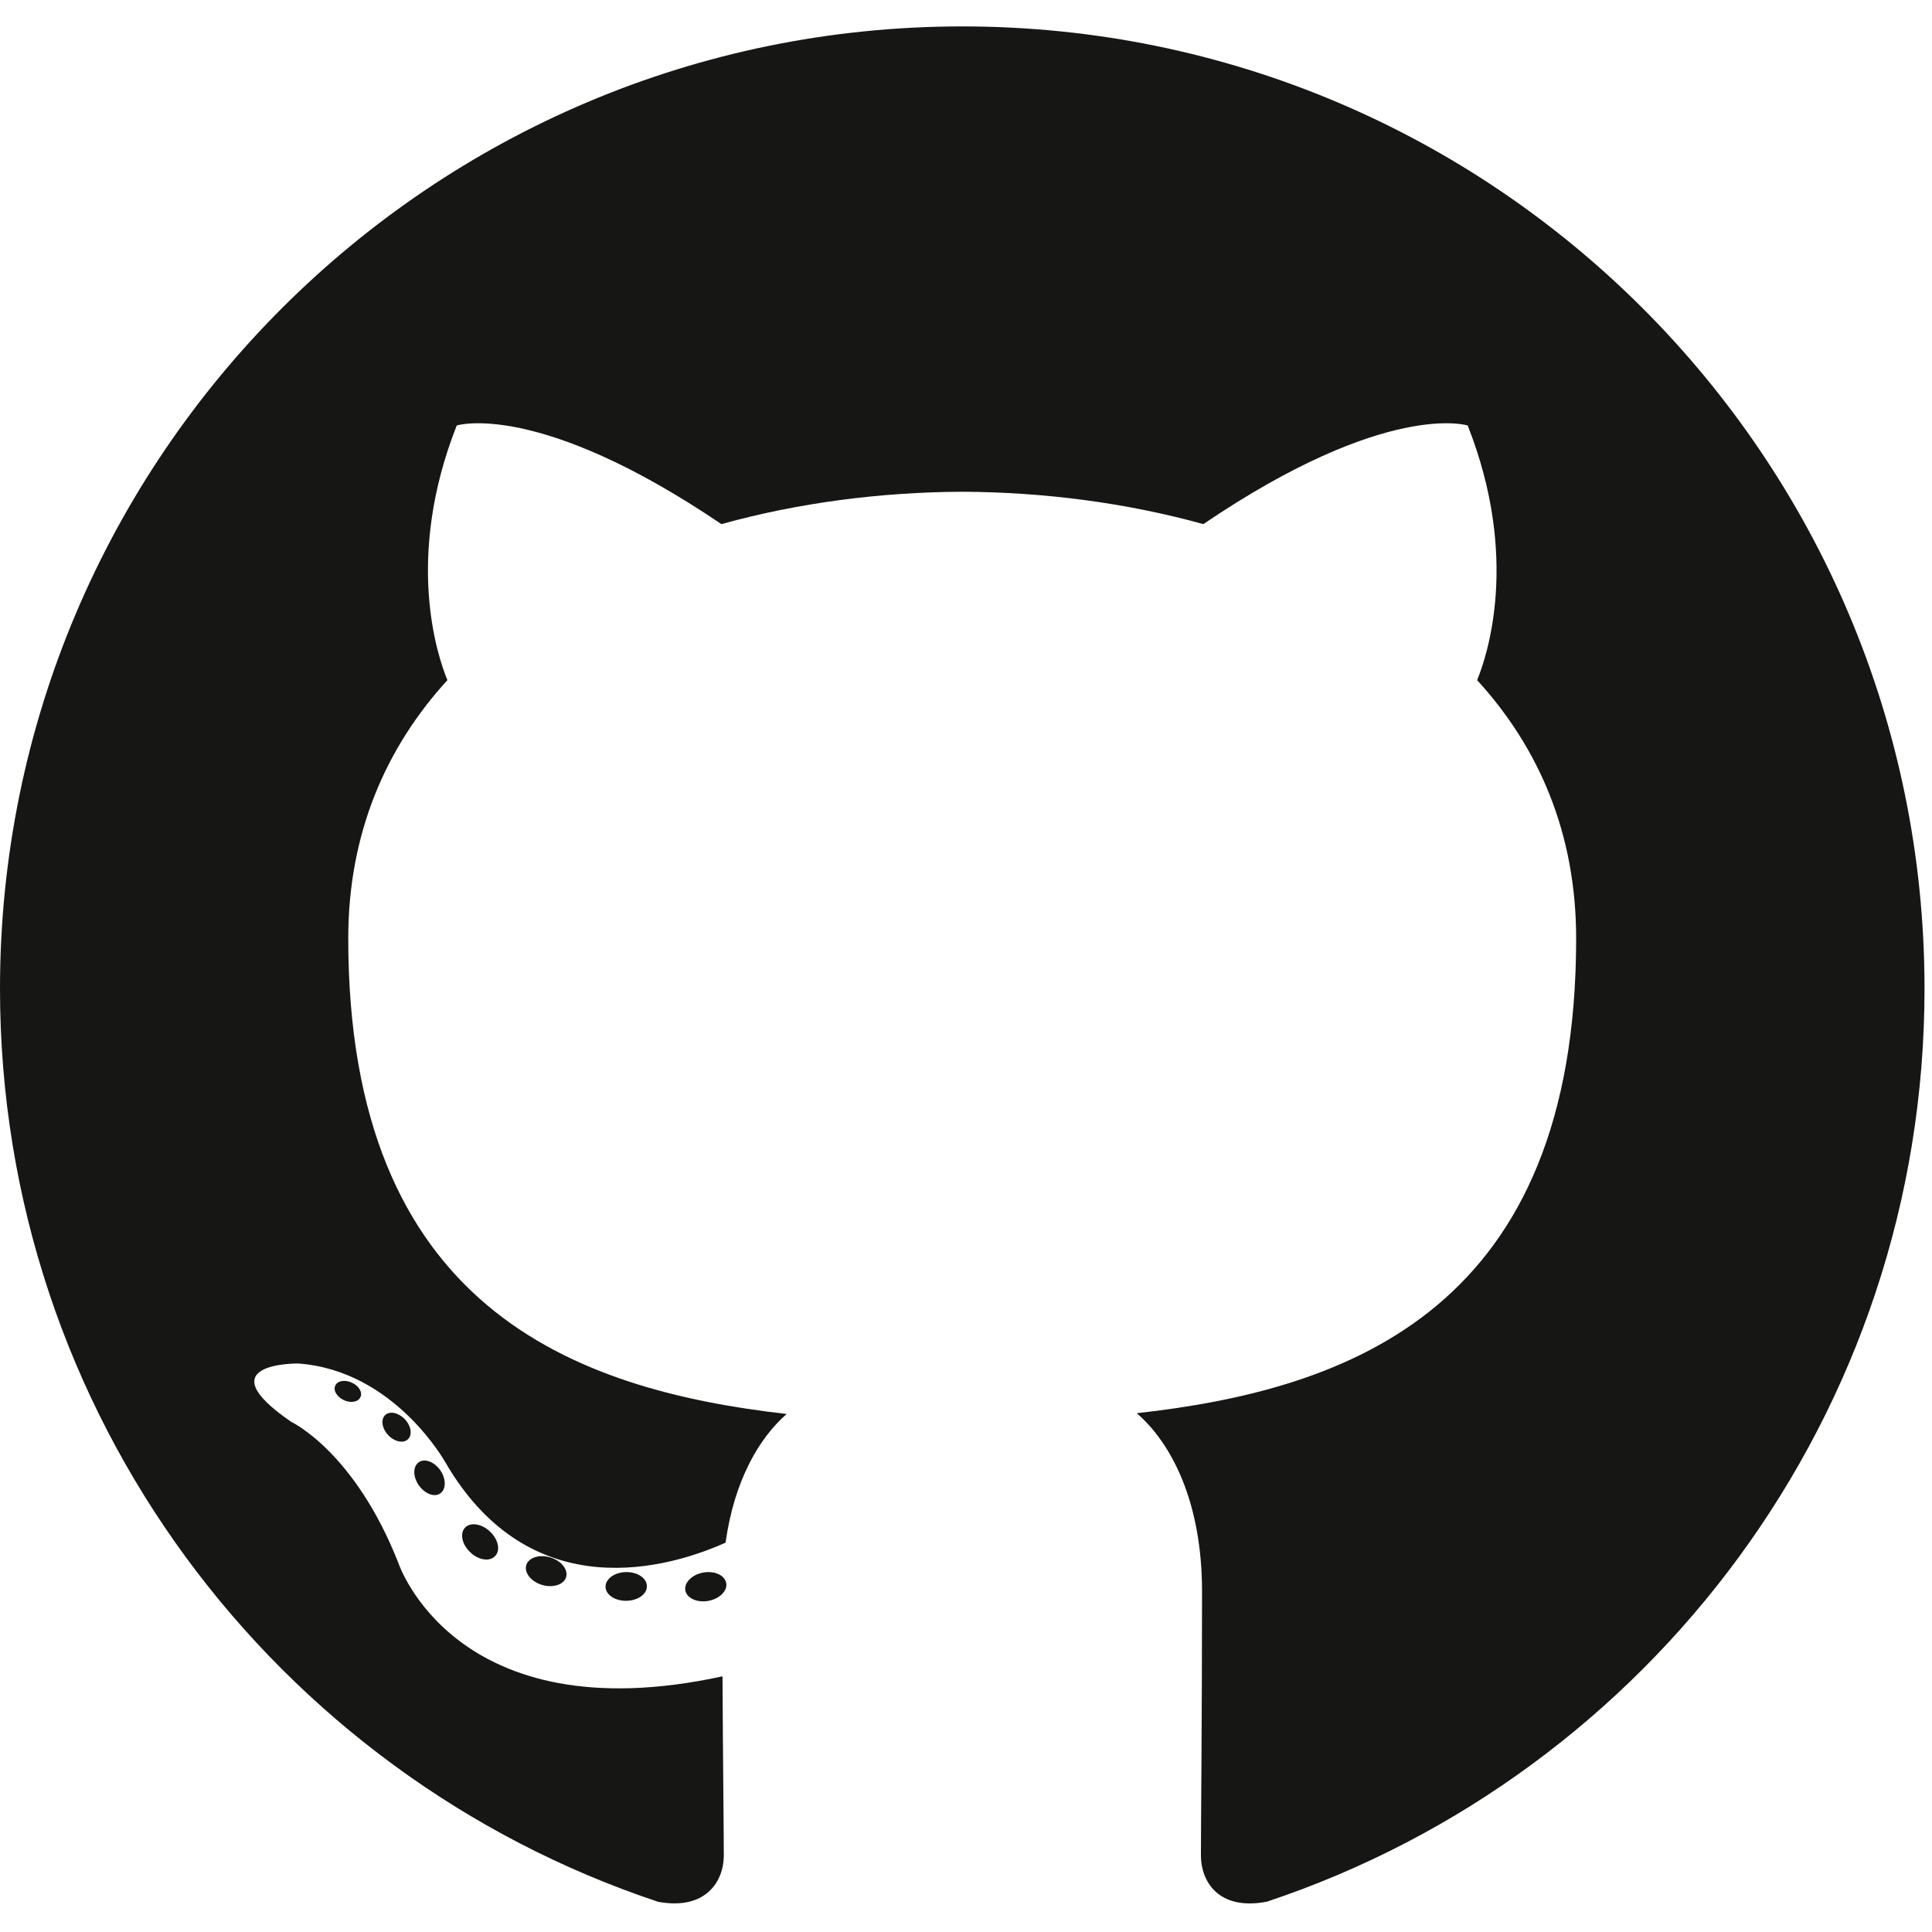
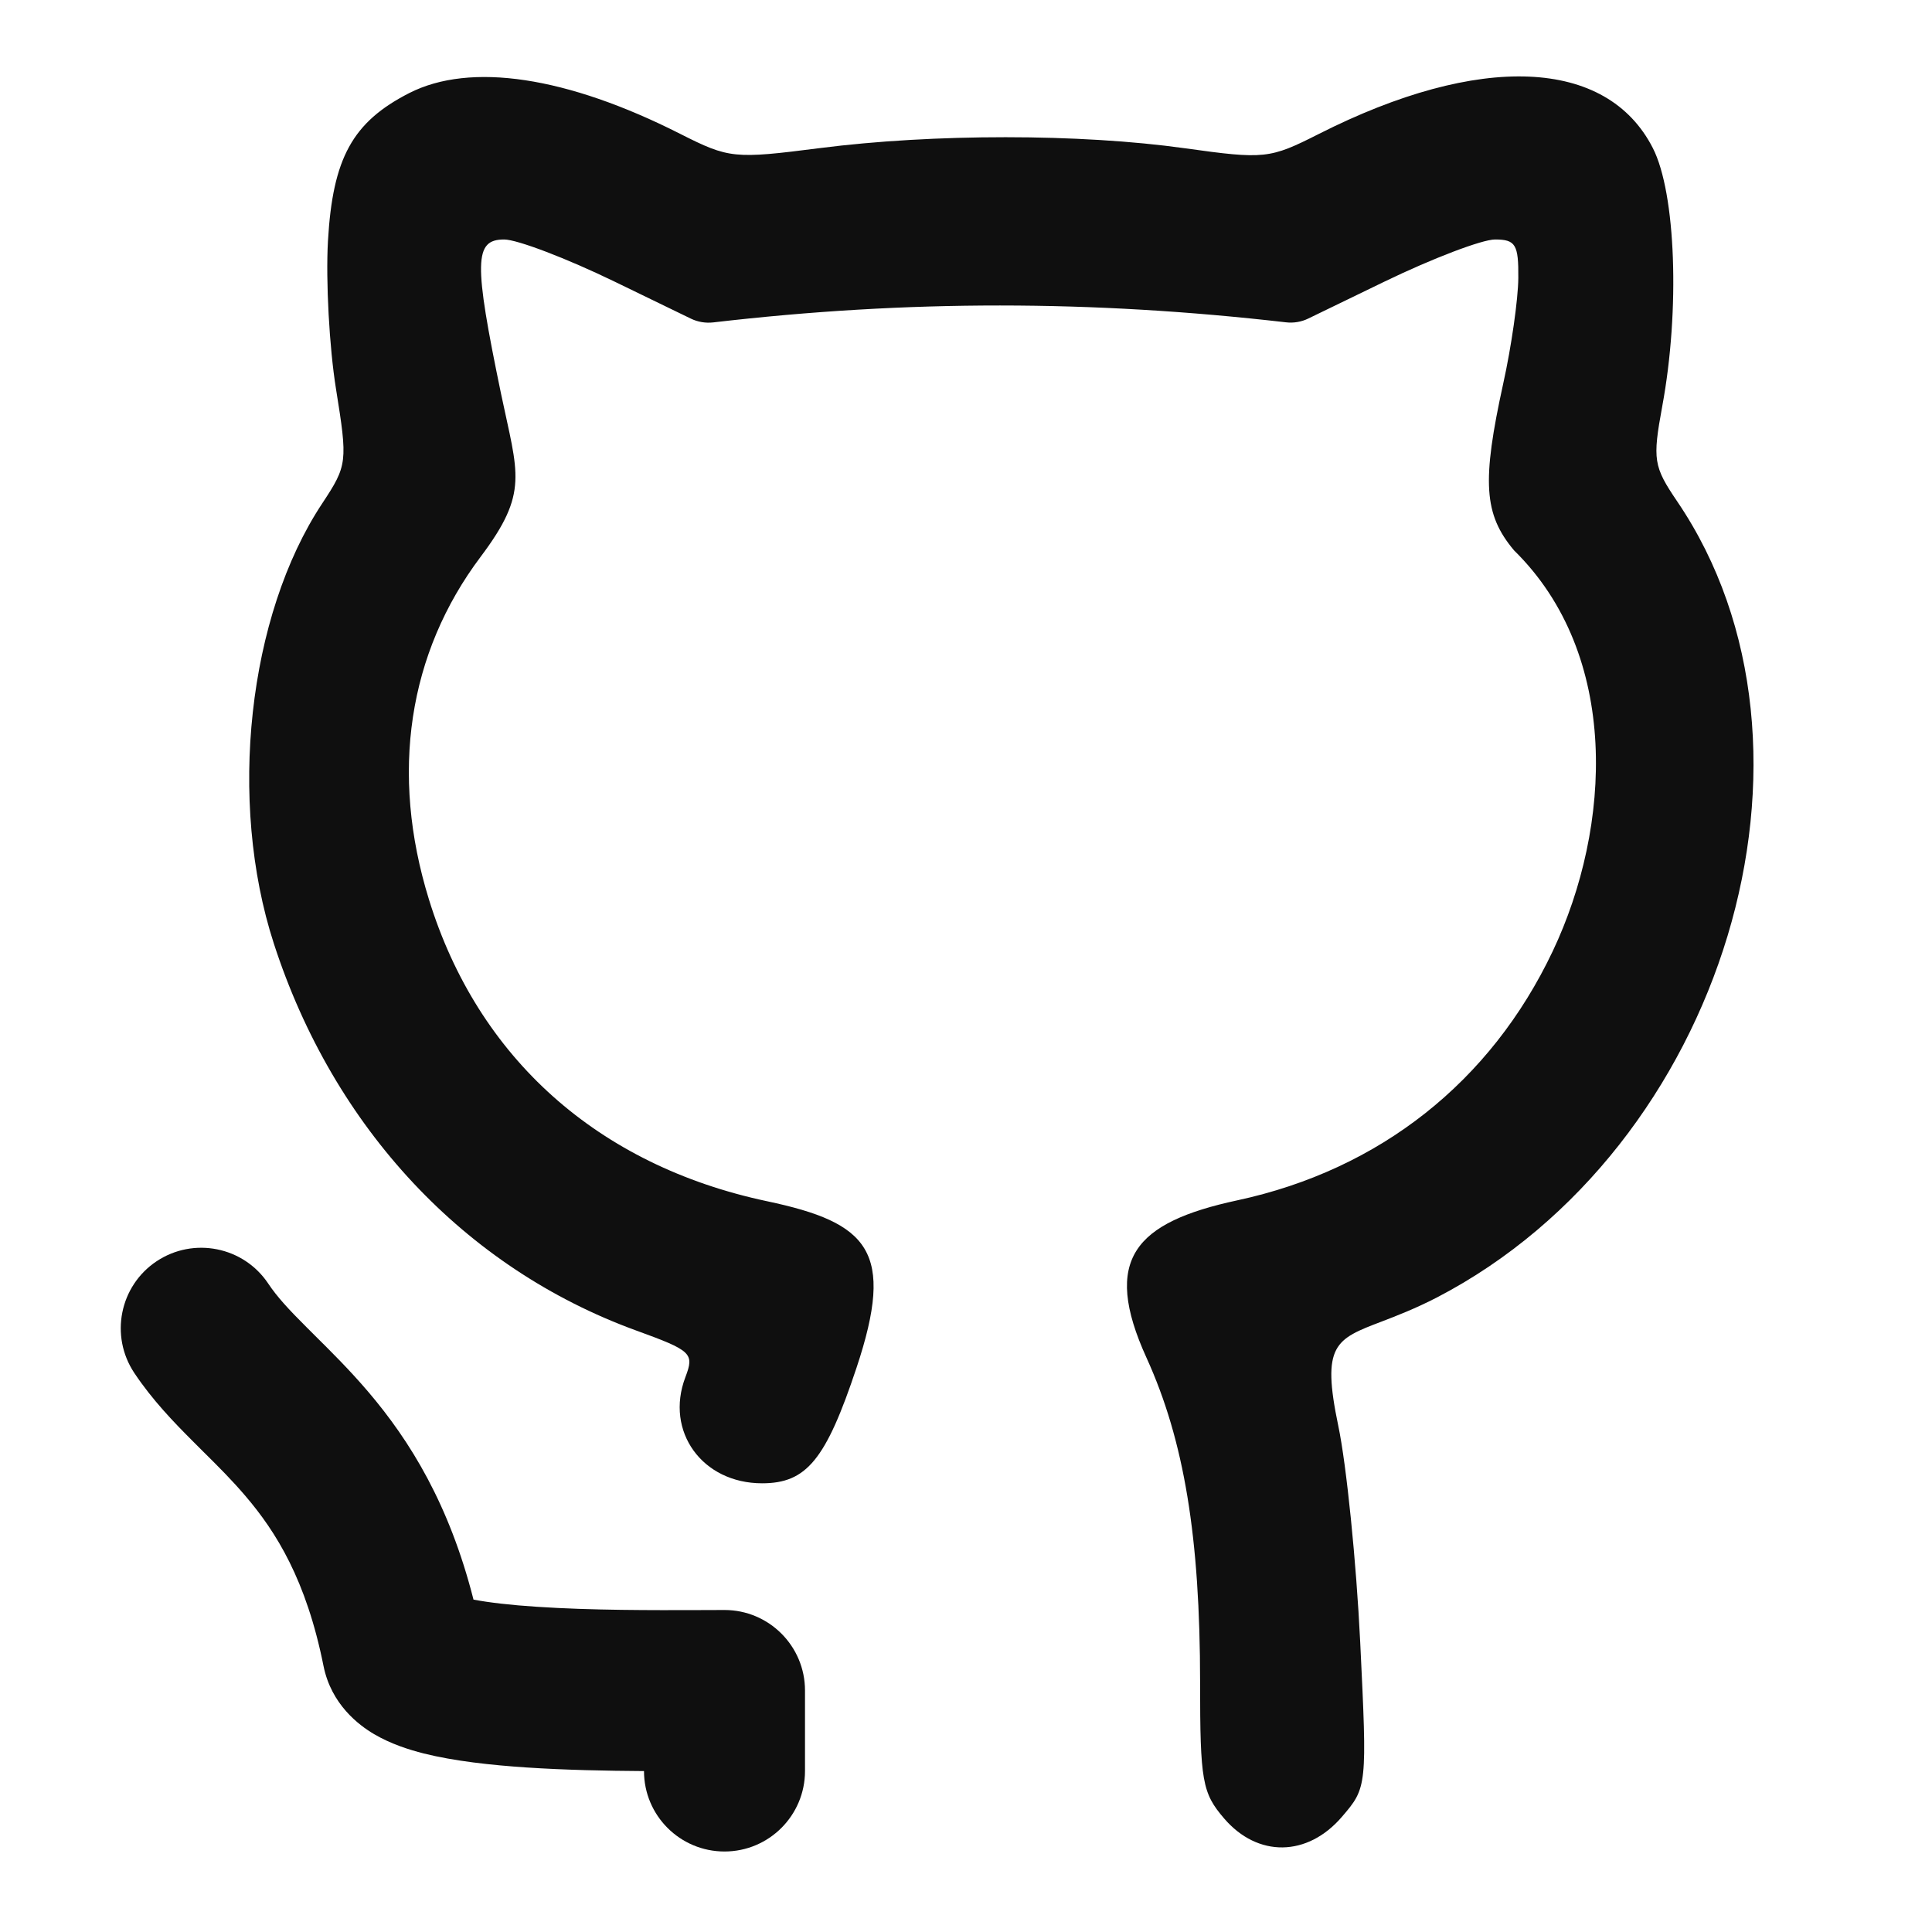
- <svg xmlns="http://www.w3.org/2000/svg" width="800px" height="800px" viewBox="0 -3.5 256 256" preserveAspectRatio="xMinYMin meet">
-   <g fill="#161614">
-     <path d="M127.505 0C57.095 0 0 57.085 0 127.505c0 56.336 36.534 104.13 87.196 120.99 6.372 1.18 8.712-2.766 8.712-6.134 0-3.04-.119-13.085-.173-23.739-35.473 7.713-42.958-15.044-42.958-15.044-5.8-14.738-14.157-18.656-14.157-18.656-11.568-7.914.872-7.752.872-7.752 12.804.9 19.546 13.14 19.546 13.14 11.372 19.493 29.828 13.857 37.104 10.6 1.144-8.242 4.449-13.866 8.095-17.05-28.32-3.225-58.092-14.158-58.092-63.014 0-13.92 4.981-25.295 13.138-34.224-1.324-3.212-5.688-16.18 1.235-33.743 0 0 10.707-3.427 35.073 13.07 10.17-2.826 21.078-4.242 31.914-4.29 10.836.048 21.752 1.464 31.942 4.29 24.337-16.497 35.029-13.07 35.029-13.07 6.94 17.563 2.574 30.531 1.25 33.743 8.175 8.929 13.122 20.303 13.122 34.224 0 48.972-29.828 59.756-58.22 62.912 4.573 3.957 8.648 11.717 8.648 23.612 0 17.06-.148 30.791-.148 34.991 0 3.393 2.295 7.369 8.759 6.117 50.634-16.879 87.122-64.656 87.122-120.973C255.009 57.085 197.922 0 127.505 0" />
-     <path d="M47.755 181.634c-.28.633-1.278.823-2.185.389-.925-.416-1.445-1.28-1.145-1.916.275-.652 1.273-.834 2.196-.396.927.415 1.455 1.287 1.134 1.923M54.027 187.23c-.608.564-1.797.302-2.604-.589-.834-.889-.99-2.077-.373-2.65.627-.563 1.78-.3 2.616.59.834.899.996 2.08.36 2.65M58.33 194.39c-.782.543-2.06.034-2.849-1.1-.781-1.133-.781-2.493.017-3.038.792-.545 2.05-.055 2.85 1.07.78 1.153.78 2.513-.019 3.069M65.606 202.683c-.699.77-2.187.564-3.277-.488-1.114-1.028-1.425-2.487-.724-3.258.707-.772 2.204-.555 3.302.488 1.107 1.026 1.445 2.496.7 3.258M75.01 205.483c-.307.998-1.741 1.452-3.185 1.028-1.442-.437-2.386-1.607-2.095-2.616.3-1.005 1.74-1.478 3.195-1.024 1.44.435 2.386 1.596 2.086 2.612M85.714 206.67c.036 1.052-1.189 1.924-2.705 1.943-1.525.033-2.758-.818-2.774-1.852 0-1.062 1.197-1.926 2.721-1.951 1.516-.03 2.758.815 2.758 1.86M96.228 206.267c.182 1.026-.872 2.08-2.377 2.36-1.48.27-2.85-.363-3.039-1.38-.184-1.052.89-2.105 2.367-2.378 1.508-.262 2.857.355 3.049 1.398" />
+ <svg xmlns="http://www.w3.org/2000/svg" width="179px" height="179px" viewBox="0 0 24.00 24.00" fill="none" stroke="#000000" stroke-width="0">
+   <g id="SVGRepo_bgCarrier" stroke-width="0" />
+   <g id="SVGRepo_tracerCarrier" stroke-linecap="round" stroke-linejoin="round" />
+   <g id="SVGRepo_iconCarrier">
+     <path d="M4.074 2.994C4.133 1.964 4.379 1.516 5.084 1.156C5.844 0.769 7.041 0.949 8.45 1.663C9.057 1.97 9.119 1.976 10.182 1.84C11.596 1.659 13.416 1.659 14.721 1.842C15.708 1.98 15.773 1.973 16.381 1.665C18.381 0.652 19.96 0.718 20.532 1.839C20.818 2.398 20.871 3.85 20.649 5.047C20.527 5.711 20.54 5.794 20.835 6.229C22.915 9.294 21.416 14.262 17.853 16.116C17.58 16.257 17.35 16.345 17.163 16.417C16.588 16.636 16.413 16.703 16.625 17.714C16.727 18.2 16.849 19.409 16.897 20.4C16.984 22.192 16.983 22.205 16.669 22.57C16.241 23.068 15.624 23.076 15.207 22.59C14.934 22.273 14.908 22.124 14.908 20.901C14.908 19.095 14.71 17.895 14.242 16.866C13.685 15.642 14.098 15.185 15.37 14.911C17.138 14.531 18.519 13.44 19.289 11.815C20.021 10.27 20.131 8.135 18.808 6.837C18.432 6.389 18.406 5.984 18.674 4.763C18.775 4.307 18.859 3.718 18.861 3.454C18.865 3.038 18.827 2.975 18.572 2.975C18.41 2.975 17.792 3.211 17.199 3.498L16.252 3.957C16.166 3.999 16.07 4.015 15.975 4.004C13.568 3.727 11.28 3.723 8.861 4.005C8.765 4.016 8.669 4 8.582 3.958L7.636 3.499C7.043 3.211 6.425 2.975 6.263 2.975C5.889 2.975 5.884 3.251 6.224 4.891C6.433 5.892 6.573 6.115 5.971 6.916C5.069 8.116 4.844 9.606 5.328 11.172C5.937 13.145 7.429 14.477 9.528 14.922C10.793 15.19 11.123 15.54 10.64 16.991C10.26 18.132 10.02 18.426 9.467 18.426C8.724 18.426 8.258 17.782 8.514 17.108C8.627 16.811 8.594 16.779 7.897 16.526C5.771 15.75 4.145 14.013 3.402 11.722C2.827 9.952 3.08 7.647 4.002 6.255C4.316 5.78 4.32 5.74 4.174 4.832C4.091 4.318 4.046 3.491 4.074 2.994Z" fill="#0F0F0F" />
+     <path d="M3.332 15.945C3.026 15.486 2.405 15.362 1.945 15.668C1.486 15.974 1.362 16.595 1.668 17.055C1.894 17.394 2.165 17.673 2.394 17.902C2.437 17.945 2.478 17.986 2.518 18.026C2.711 18.217 2.881 18.386 3.051 18.586C3.429 19.029 3.805 19.626 4.019 20.696C4.115 21.173 4.457 21.43 4.647 21.542C4.853 21.663 5.078 21.735 5.263 21.782C5.642 21.877 6.102 21.927 6.538 21.956C7.017 21.988 7.536 21.998 8 22.001C8 22.553 8.448 23 9 23C9.552 23 10 22.552 10 22V21C10 20.448 9.552 20 9 20C8.906 20 8.804 20 8.696 20.001C8.109 20.003 7.344 20.005 6.67 19.96C6.345 19.939 6.078 19.908 5.882 19.871C5.581 18.687 5.094 17.899 4.574 17.289C4.344 17.019 4.106 16.783 3.912 16.591C3.876 16.555 3.841 16.521 3.809 16.488C3.585 16.265 3.439 16.106 3.332 15.945Z" fill="#0F0F0F" />
  </g>
</svg>
